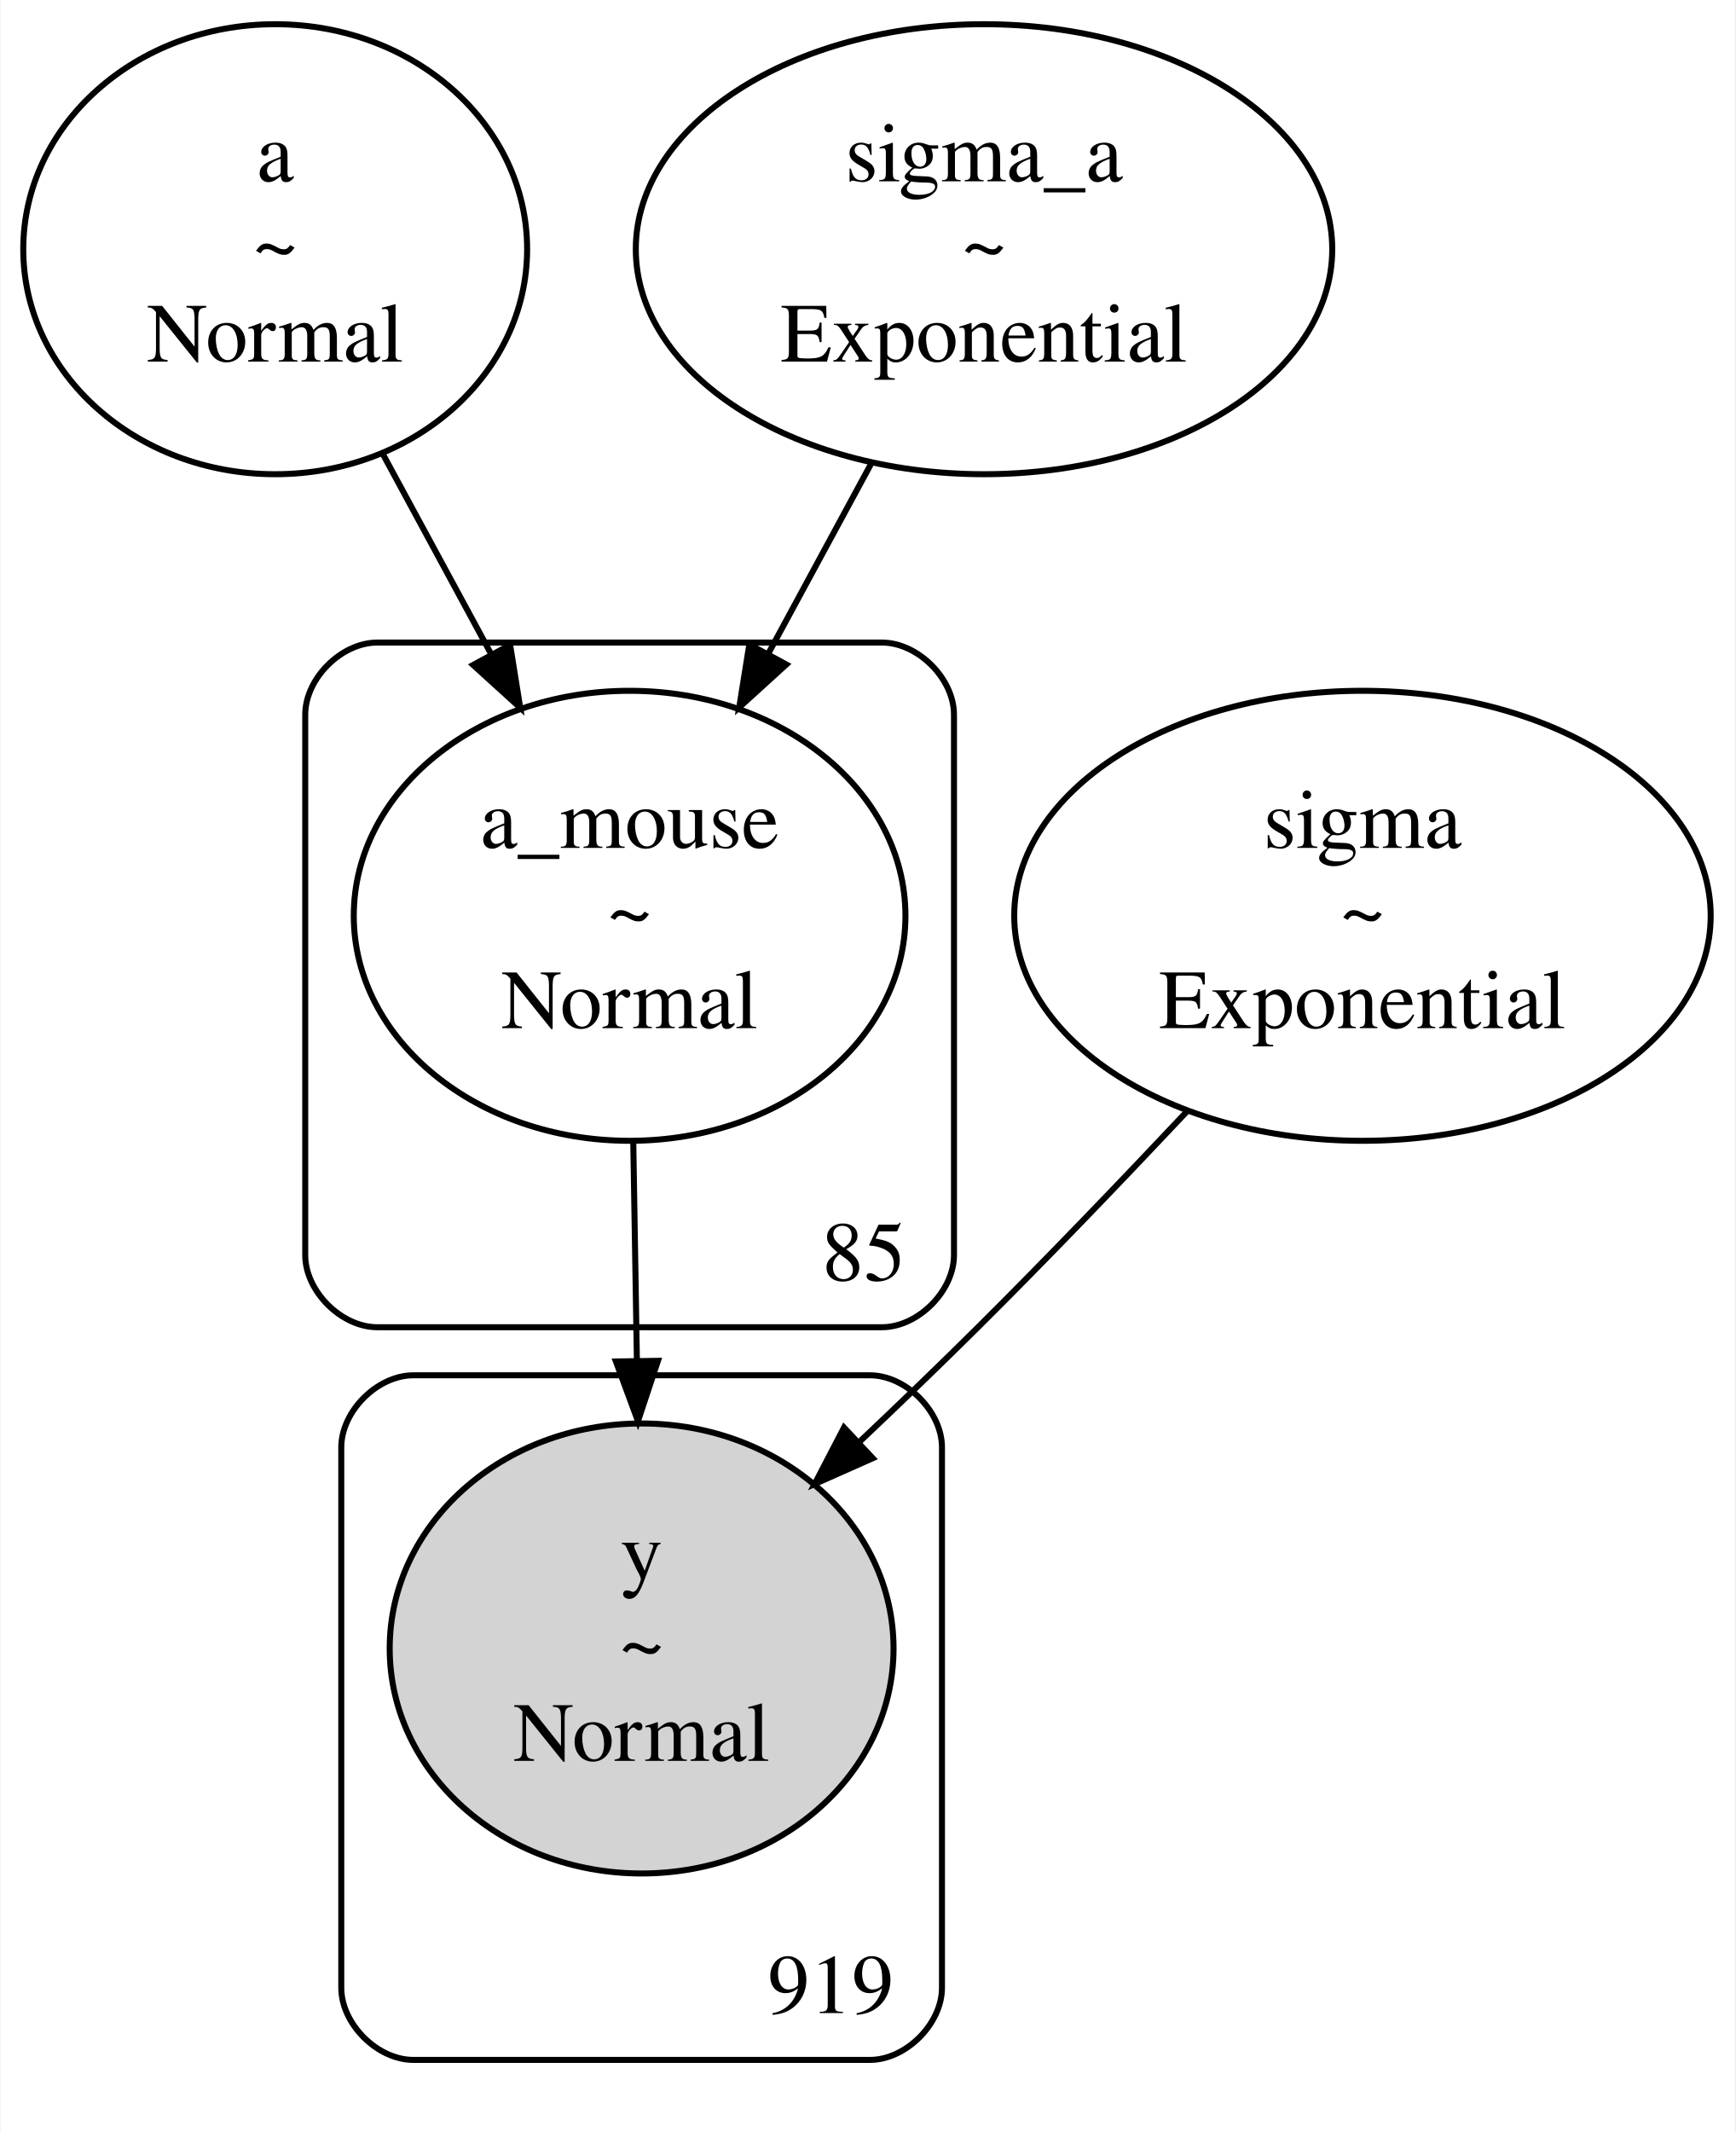
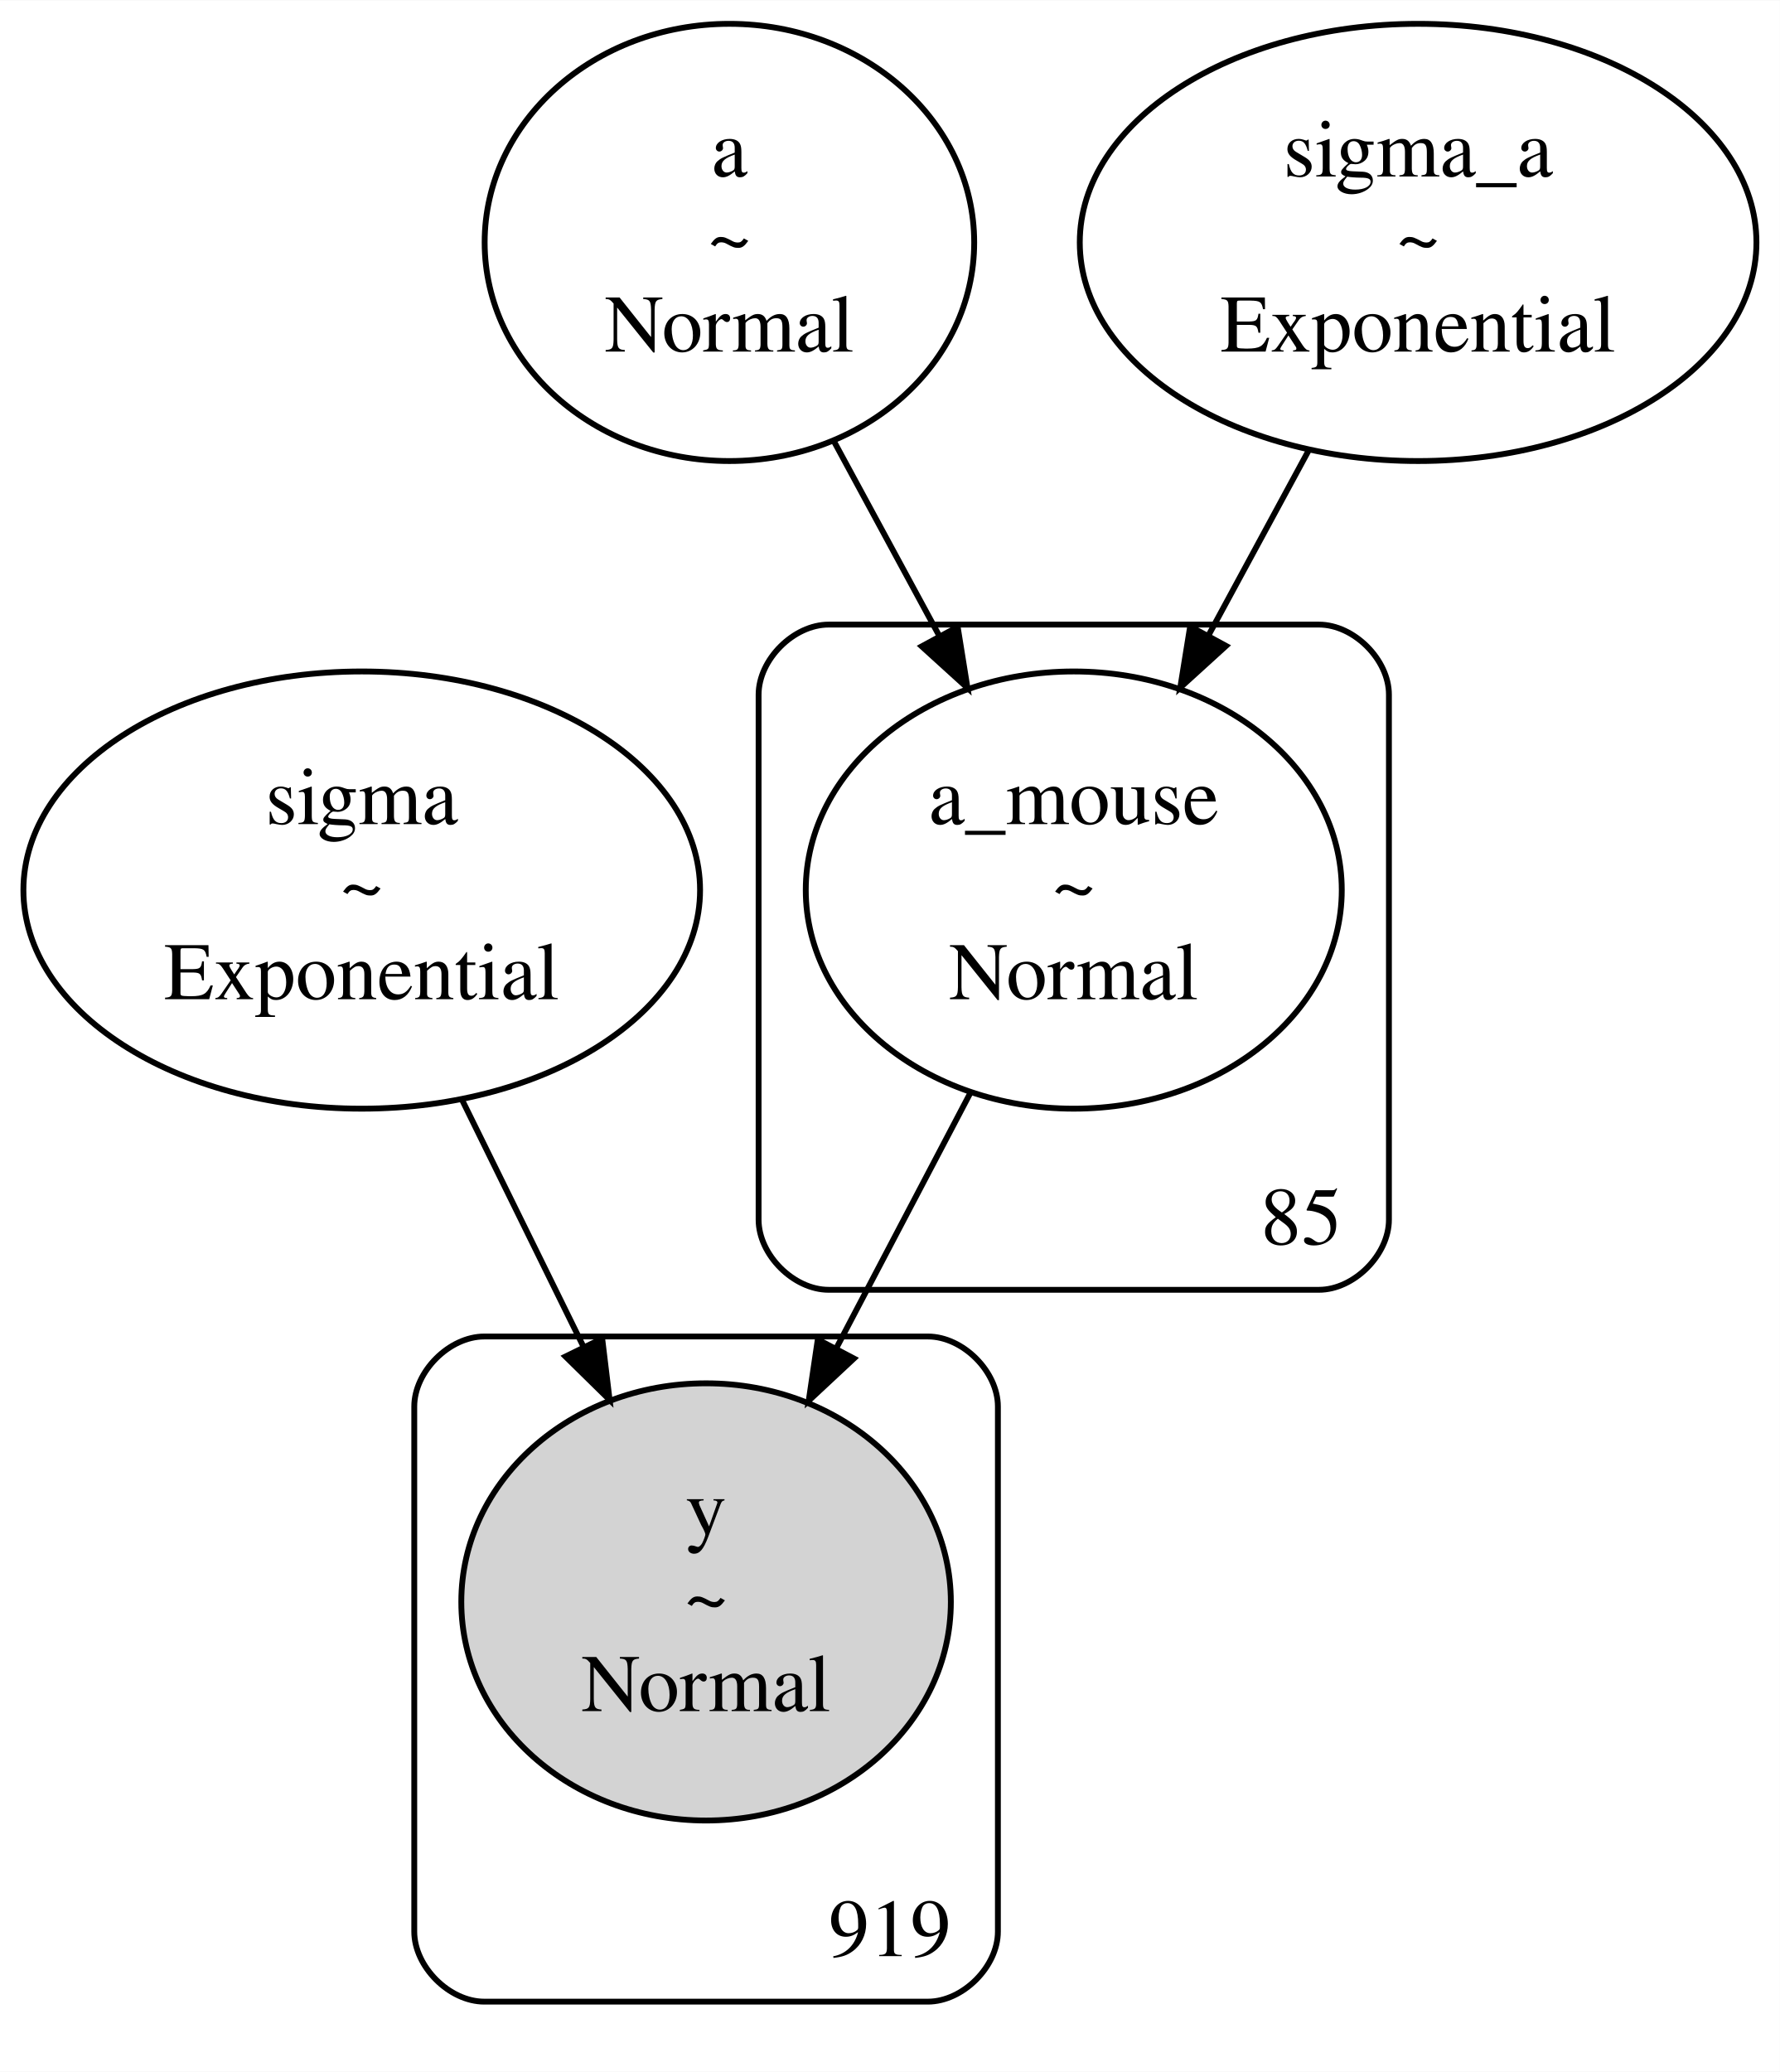
- <svg xmlns="http://www.w3.org/2000/svg" width="289pt" height="355pt" viewBox="0.00 0.00 288.70 354.86">
+ <svg xmlns="http://www.w3.org/2000/svg" width="305pt" height="355pt" viewBox="0.00 0.00 304.97 354.86">
  <g id="graph0" class="graph" transform="scale(1 1) rotate(0) translate(4 350.86)">
-     <polygon fill="white" stroke="transparent" points="-4,4 -4,-350.86 284.7,-350.86 284.7,4 -4,4" />
+     <polygon fill="white" stroke="transparent" points="-4,4 -4,-350.86 300.97,-350.86 300.97,4 -4,4" />
    <g id="clust1" class="cluster">
-       <path fill="none" stroke="black" d="M58.72,-129.95C58.72,-129.95 142.72,-129.95 142.72,-129.95 148.72,-129.95 154.72,-135.95 154.72,-141.95 154.72,-141.95 154.72,-231.91 154.72,-231.91 154.72,-237.91 148.72,-243.91 142.72,-243.91 142.72,-243.91 58.72,-243.91 58.72,-243.91 52.72,-243.91 46.72,-237.91 46.72,-231.91 46.72,-231.91 46.72,-141.95 46.72,-141.95 46.72,-135.95 52.72,-129.95 58.72,-129.95" />
-       <text text-anchor="middle" x="139.72" y="-137.75" font-family="Times,serif" font-size="14.00">85</text>
+       <path fill="none" stroke="black" d="M137.98,-129.95C137.98,-129.95 221.98,-129.95 221.98,-129.95 227.98,-129.95 233.98,-135.95 233.98,-141.95 233.98,-141.95 233.98,-231.91 233.98,-231.91 233.98,-237.91 227.98,-243.91 221.98,-243.91 221.98,-243.91 137.98,-243.91 137.98,-243.91 131.98,-243.91 125.98,-237.91 125.98,-231.91 125.98,-231.91 125.98,-141.95 125.98,-141.95 125.98,-135.95 131.98,-129.95 137.98,-129.95" />
+       <text text-anchor="middle" x="218.98" y="-137.75" font-family="Times,serif" font-size="14.00">85</text>
    </g>
    <g id="clust2" class="cluster">
-       <path fill="none" stroke="black" d="M64.72,-8C64.72,-8 140.72,-8 140.72,-8 146.72,-8 152.72,-14 152.72,-20 152.72,-20 152.72,-109.95 152.72,-109.95 152.72,-115.95 146.72,-121.95 140.72,-121.95 140.72,-121.95 64.72,-121.95 64.72,-121.95 58.72,-121.95 52.72,-115.95 52.72,-109.95 52.72,-109.95 52.72,-20 52.72,-20 52.72,-14 58.72,-8 64.72,-8" />
-       <text text-anchor="middle" x="134.22" y="-15.8" font-family="Times,serif" font-size="14.00">919</text>
+       <path fill="none" stroke="black" d="M78.98,-8C78.98,-8 154.98,-8 154.98,-8 160.98,-8 166.98,-14 166.98,-20 166.98,-20 166.98,-109.95 166.98,-109.95 166.98,-115.95 160.98,-121.95 154.98,-121.95 154.98,-121.95 78.98,-121.95 78.98,-121.95 72.98,-121.95 66.98,-115.95 66.98,-109.95 66.98,-109.95 66.98,-20 66.98,-20 66.98,-14 72.98,-8 78.98,-8" />
+       <text text-anchor="middle" x="148.48" y="-15.8" font-family="Times,serif" font-size="14.00">919</text>
    </g>
    <g id="node1" class="node">
-       <ellipse fill="none" stroke="black" cx="41.72" cy="-309.38" rx="41.94" ry="37.45" />
-       <text text-anchor="middle" x="41.72" y="-320.68" font-family="Times,serif" font-size="14.00">a</text>
-       <text text-anchor="middle" x="41.72" y="-305.68" font-family="Times,serif" font-size="14.00">~</text>
-       <text text-anchor="middle" x="41.72" y="-290.68" font-family="Times,serif" font-size="14.00">Normal</text>
+       <ellipse fill="none" stroke="black" cx="57.98" cy="-198.43" rx="57.97" ry="37.45" />
+       <text text-anchor="middle" x="57.98" y="-209.73" font-family="Times,serif" font-size="14.00">sigma</text>
+       <text text-anchor="middle" x="57.98" y="-194.73" font-family="Times,serif" font-size="14.00">~</text>
+       <text text-anchor="middle" x="57.98" y="-179.73" font-family="Times,serif" font-size="14.00">Exponential</text>
+     </g>
+     <g id="node5" class="node">
+       <ellipse fill="lightgrey" stroke="black" cx="116.98" cy="-76.48" rx="41.94" ry="37.45" />
+       <text text-anchor="middle" x="116.98" y="-87.78" font-family="Times,serif" font-size="14.00">y</text>
+       <text text-anchor="middle" x="116.98" y="-72.78" font-family="Times,serif" font-size="14.00">~</text>
+       <text text-anchor="middle" x="116.98" y="-57.78" font-family="Times,serif" font-size="14.00">Normal</text>
+     </g>
+     <g id="edge4" class="edge">
+       <path fill="none" stroke="black" d="M75.21,-162.41C81.67,-149.26 89.1,-134.17 95.88,-120.39" />
+       <polygon fill="black" stroke="black" points="99.18,-121.61 100.45,-111.09 92.89,-118.52 99.18,-121.61" />
+     </g>
+     <g id="node2" class="node">
+       <ellipse fill="none" stroke="black" cx="120.98" cy="-309.38" rx="41.94" ry="37.45" />
+       <text text-anchor="middle" x="120.98" y="-320.68" font-family="Times,serif" font-size="14.00">a</text>
+       <text text-anchor="middle" x="120.98" y="-305.68" font-family="Times,serif" font-size="14.00">~</text>
+       <text text-anchor="middle" x="120.98" y="-290.68" font-family="Times,serif" font-size="14.00">Normal</text>
    </g>
    <g id="node4" class="node">
-       <ellipse fill="none" stroke="black" cx="100.72" cy="-198.43" rx="45.92" ry="37.45" />
-       <text text-anchor="middle" x="100.72" y="-209.73" font-family="Times,serif" font-size="14.00">a_mouse</text>
-       <text text-anchor="middle" x="100.72" y="-194.73" font-family="Times,serif" font-size="14.00">~</text>
-       <text text-anchor="middle" x="100.72" y="-179.73" font-family="Times,serif" font-size="14.00">Normal</text>
+       <ellipse fill="none" stroke="black" cx="179.98" cy="-198.43" rx="45.92" ry="37.45" />
+       <text text-anchor="middle" x="179.98" y="-209.73" font-family="Times,serif" font-size="14.00">a_mouse</text>
+       <text text-anchor="middle" x="179.98" y="-194.73" font-family="Times,serif" font-size="14.00">~</text>
+       <text text-anchor="middle" x="179.98" y="-179.73" font-family="Times,serif" font-size="14.00">Normal</text>
    </g>
    <g id="edge1" class="edge">
-       <path fill="none" stroke="black" d="M59.58,-275.4C65.25,-264.93 71.61,-253.19 77.59,-242.14" />
-       <polygon fill="black" stroke="black" points="80.83,-243.52 82.51,-233.06 74.67,-240.18 80.83,-243.52" />
+       <path fill="none" stroke="black" d="M138.84,-275.4C144.52,-264.93 150.87,-253.19 156.85,-242.14" />
+       <polygon fill="black" stroke="black" points="160.09,-243.52 161.77,-233.06 153.93,-240.18 160.09,-243.52" />
    </g>
-     <g id="node2" class="node">
-       <ellipse fill="none" stroke="black" cx="159.72" cy="-309.38" rx="57.97" ry="37.45" />
-       <text text-anchor="middle" x="159.72" y="-320.68" font-family="Times,serif" font-size="14.00">sigma_a</text>
-       <text text-anchor="middle" x="159.72" y="-305.68" font-family="Times,serif" font-size="14.00">~</text>
-       <text text-anchor="middle" x="159.72" y="-290.68" font-family="Times,serif" font-size="14.00">Exponential</text>
+     <g id="node3" class="node">
+       <ellipse fill="none" stroke="black" cx="238.98" cy="-309.38" rx="57.97" ry="37.45" />
+       <text text-anchor="middle" x="238.98" y="-320.68" font-family="Times,serif" font-size="14.00">sigma_a</text>
+       <text text-anchor="middle" x="238.98" y="-305.68" font-family="Times,serif" font-size="14.00">~</text>
+       <text text-anchor="middle" x="238.98" y="-290.68" font-family="Times,serif" font-size="14.00">Exponential</text>
    </g>
    <g id="edge2" class="edge">
-       <path fill="none" stroke="black" d="M140.89,-273.61C135.46,-263.59 129.48,-252.54 123.83,-242.11" />
-       <polygon fill="black" stroke="black" points="126.81,-240.26 118.97,-233.13 120.65,-243.59 126.81,-240.26" />
-     </g>
-     <g id="node3" class="node">
-       <ellipse fill="none" stroke="black" cx="222.72" cy="-198.43" rx="57.97" ry="37.45" />
-       <text text-anchor="middle" x="222.72" y="-209.73" font-family="Times,serif" font-size="14.00">sigma</text>
-       <text text-anchor="middle" x="222.72" y="-194.73" font-family="Times,serif" font-size="14.00">~</text>
-       <text text-anchor="middle" x="222.72" y="-179.73" font-family="Times,serif" font-size="14.00">Exponential</text>
-     </g>
-     <g id="node5" class="node">
-       <ellipse fill="lightgrey" stroke="black" cx="102.72" cy="-76.48" rx="41.94" ry="37.45" />
-       <text text-anchor="middle" x="102.72" y="-87.78" font-family="Times,serif" font-size="14.00">y</text>
-       <text text-anchor="middle" x="102.72" y="-72.78" font-family="Times,serif" font-size="14.00">~</text>
-       <text text-anchor="middle" x="102.72" y="-57.78" font-family="Times,serif" font-size="14.00">Normal</text>
-     </g>
-     <g id="edge4" class="edge">
-       <path fill="none" stroke="black" d="M193.46,-165.82C182.69,-154.38 170.29,-141.45 158.72,-129.95 152.47,-123.74 145.71,-117.24 139.13,-111.01" />
-       <polygon fill="black" stroke="black" points="141.2,-108.15 131.52,-103.85 136.41,-113.25 141.2,-108.15" />
+       <path fill="none" stroke="black" d="M220.15,-273.61C214.73,-263.59 208.75,-252.54 203.09,-242.11" />
+       <polygon fill="black" stroke="black" points="206.07,-240.26 198.23,-233.13 199.92,-243.59 206.07,-240.26" />
    </g>
    <g id="edge3" class="edge">
-       <path fill="none" stroke="black" d="M101.33,-160.79C101.52,-149.38 101.73,-136.65 101.93,-124.63" />
-       <polygon fill="black" stroke="black" points="105.44,-124.36 102.11,-114.31 98.44,-124.25 105.44,-124.36" />
+       <path fill="none" stroke="black" d="M162.27,-163.7C155.16,-150.17 146.89,-134.42 139.38,-120.11" />
+       <polygon fill="black" stroke="black" points="142.31,-118.18 134.57,-110.96 136.12,-121.44 142.31,-118.18" />
    </g>
  </g>
</svg>
